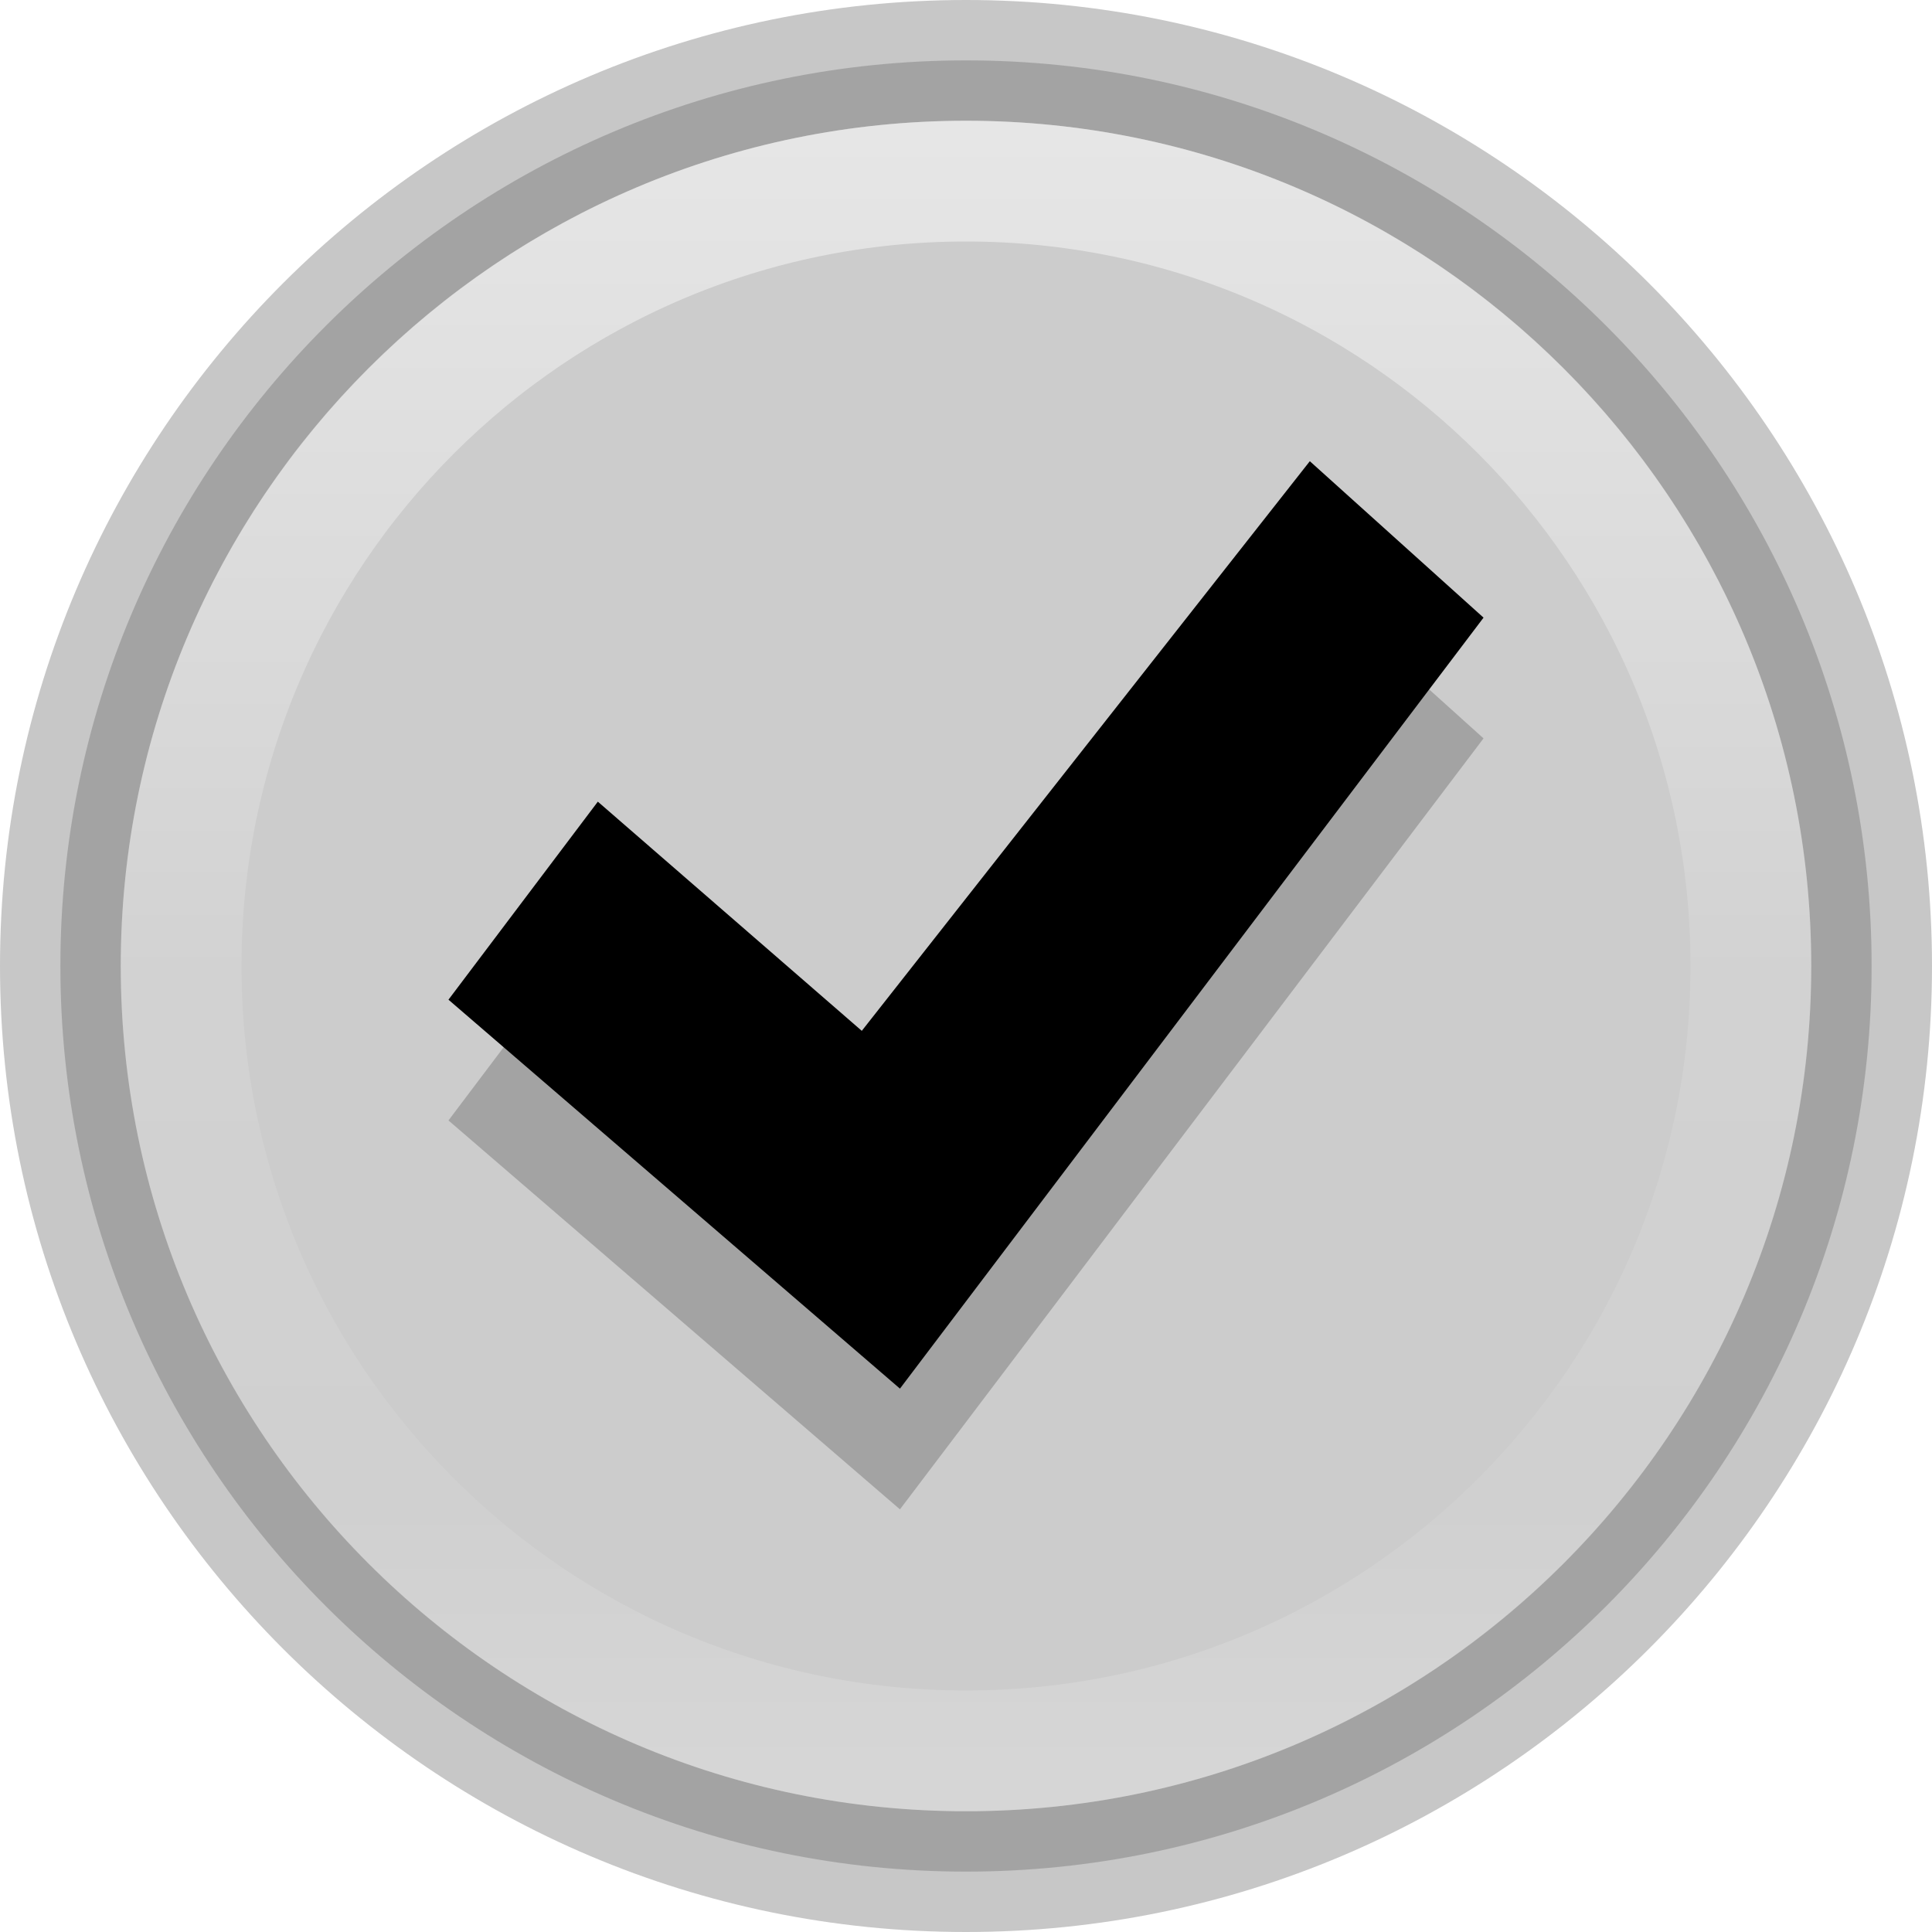
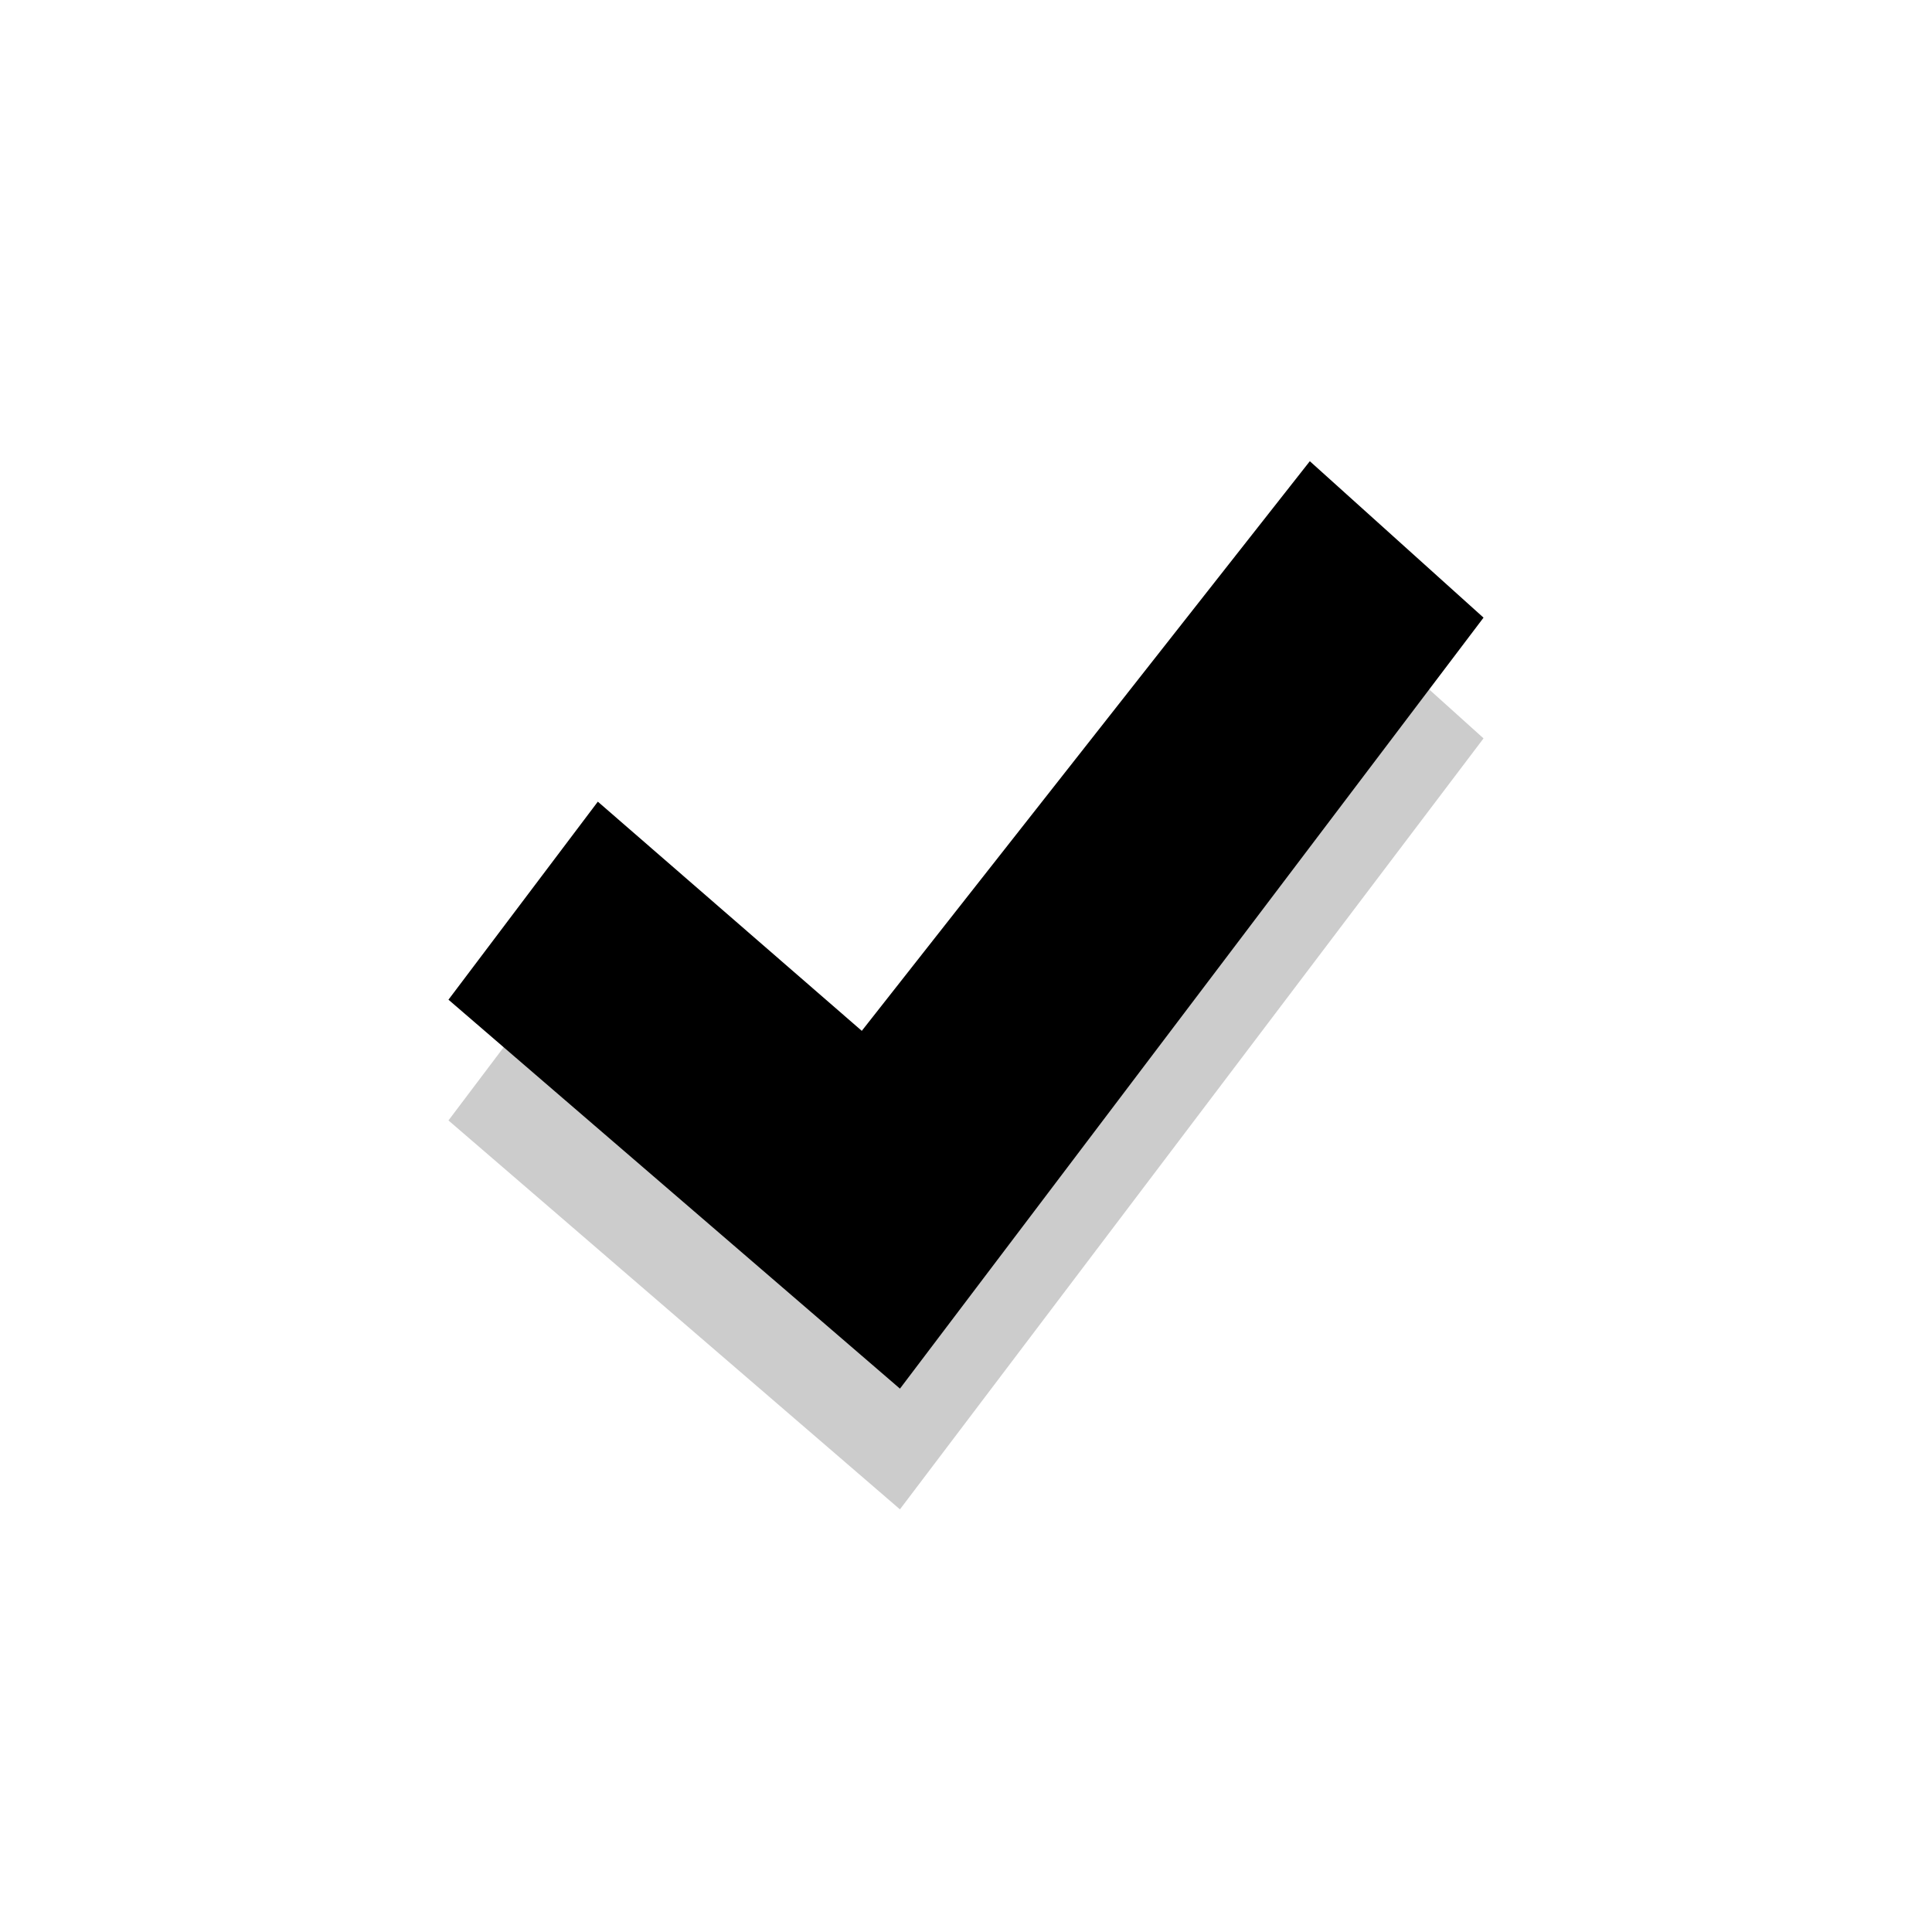
<svg xmlns="http://www.w3.org/2000/svg" xmlns:xlink="http://www.w3.org/1999/xlink" version="1.2" width="16" height="16" id="svg2">
  <defs id="defs4">
    <linearGradient id="linearGradient4011-0-8-22">
      <stop id="stop4013-2-3-3" style="stop-color:#ffffff;stop-opacity:1" offset="0" />
      <stop id="stop4015-7-1-6" style="stop-color:#ffffff;stop-opacity:0.235" offset="0.508" />
      <stop id="stop4017-13-5-7" style="stop-color:#ffffff;stop-opacity:0.157" offset="0.835" />
      <stop id="stop4019-92-5-5" style="stop-color:#ffffff;stop-opacity:0.392" offset="1" />
    </linearGradient>
    <linearGradient x1="71.204" y1="6.238" x2="71.204" y2="44.341" id="linearGradient6118" xlink:href="#linearGradient4011-0-8-22" gradientUnits="userSpaceOnUse" gradientTransform="matrix(0.3513514,0,0,0.3513514,78.58642,-0.9092972)" />
  </defs>
-   <path d="M 8,0.5 C 3.862,0.5 0.5,3.862 0.5,8 c 0,4.138 3.362,7.5 7.5,7.5 4.138,0 7.5,-3.362 7.5,-7.5 C 15.5,3.862 12.138,0.5 8,0.5 z" id="path2555-7-8-5-0-7" style="opacity:0.99;color:#000000;fill:#cccccc;fill-opacity:1;fill-rule:nonzero;stroke:none;stroke-width:1;marker:none;visibility:visible;display:inline;overflow:visible;enable-background:accumulate" />
-   <path d="M 8,0.5 C 3.862,0.5 0.5,3.862 0.5,8 c 0,4.138 3.362,7.5 7.5,7.5 C 12.138,15.5 15.5,12.138 15.5,8 15.5,3.862 12.138,0.5 8,0.5 z" id="path2555-7-8-5-3" style="opacity:0.3;color:#000000;fill:none;stroke:#434343;stroke-width:1;stroke-linecap:round;stroke-linejoin:round;stroke-miterlimit:4;stroke-opacity:1;stroke-dasharray:none;stroke-dashoffset:0;marker:none;visibility:visible;display:inline;overflow:visible;enable-background:accumulate" />
-   <path d="M 14.5,8 C 14.5,11.59 11.59,14.5 8,14.5 4.41,14.5 1.5,11.59 1.5,8 c 0,-3.59 2.91,-6.5 6.5,-6.5 C 11.59,1.5 14.5,4.41 14.5,8 l 0,0 z" id="path8655-6-0-9-6" style="opacity:0.5;color:#000000;fill:none;stroke:url(#linearGradient6118);stroke-width:1;stroke-linecap:round;stroke-linejoin:round;stroke-miterlimit:4;stroke-opacity:1;stroke-dasharray:none;stroke-dashoffset:0;marker:none;visibility:visible;display:inline;overflow:visible;enable-background:accumulate" />
+   <path d="M 8,0.5 C 3.862,0.5 0.5,3.862 0.5,8 c 0,4.138 3.362,7.5 7.5,7.5 4.138,0 7.5,-3.362 7.5,-7.5 C 15.5,3.862 12.138,0.5 8,0.5 z" id="path2555-7-8-5-0-7" style="opacity:0;color:#000000;fill:#cccccc;fill-opacity:1;fill-rule:nonzero;stroke:none;stroke-width:1;marker:none;visibility:visible;display:inline;overflow:visible;enable-background:accumulate" />
+   <path d="M 8,0.5 C 3.862,0.5 0.5,3.862 0.5,8 c 0,4.138 3.362,7.5 7.5,7.5 C 12.138,15.5 15.5,12.138 15.5,8 15.5,3.862 12.138,0.5 8,0.5 z" id="path2555-7-8-5-3" style="opacity:0;color:#000000;fill:none;stroke:#434343;stroke-width:1;stroke-linecap:round;stroke-linejoin:round;stroke-miterlimit:4;stroke-opacity:1;stroke-dasharray:none;stroke-dashoffset:0;marker:none;visibility:visible;display:inline;overflow:visible;enable-background:accumulate" />
+   <path d="M 14.5,8 C 14.5,11.59 11.59,14.5 8,14.5 4.41,14.5 1.5,11.59 1.5,8 c 0,-3.59 2.91,-6.5 6.5,-6.5 C 11.59,1.5 14.5,4.41 14.5,8 l 0,0 z" id="path8655-6-0-9-6" style="opacity:0;color:#000000;fill:none;stroke:url(#linearGradient6118);stroke-width:1;stroke-linecap:round;stroke-linejoin:round;stroke-miterlimit:4;stroke-opacity:1;stroke-dasharray:none;stroke-dashoffset:0;marker:none;visibility:visible;display:inline;overflow:visible;enable-background:accumulate" />
  <path d="M 10.848,4.82 12.286,6.115 7.453,12.5 3.714,9.279 4.951,7.639 l 2.186,1.898 3.71,-4.717 z" id="path2922-6-6-0-9-4-6" style="opacity:0.2;color:#bebebe;fill:#000000;fill-opacity:1;fill-rule:nonzero;stroke:none;stroke-width:1;marker:none;visibility:visible;display:inline;overflow:visible;enable-background:accumulate" />
  <path d="M 10.848,3.82 12.286,5.115 7.453,11.5 3.714,8.279 4.951,6.639 l 2.186,1.898 3.71,-4.717 z" id="path2922-6-6-0-9-2" style="color:#bebebe;fill:#000000;fill-opacity:1;fill-rule:nonzero;stroke:none;stroke-width:1;marker:none;visibility:visible;display:inline;overflow:visible;enable-background:accumulate" />
</svg>
